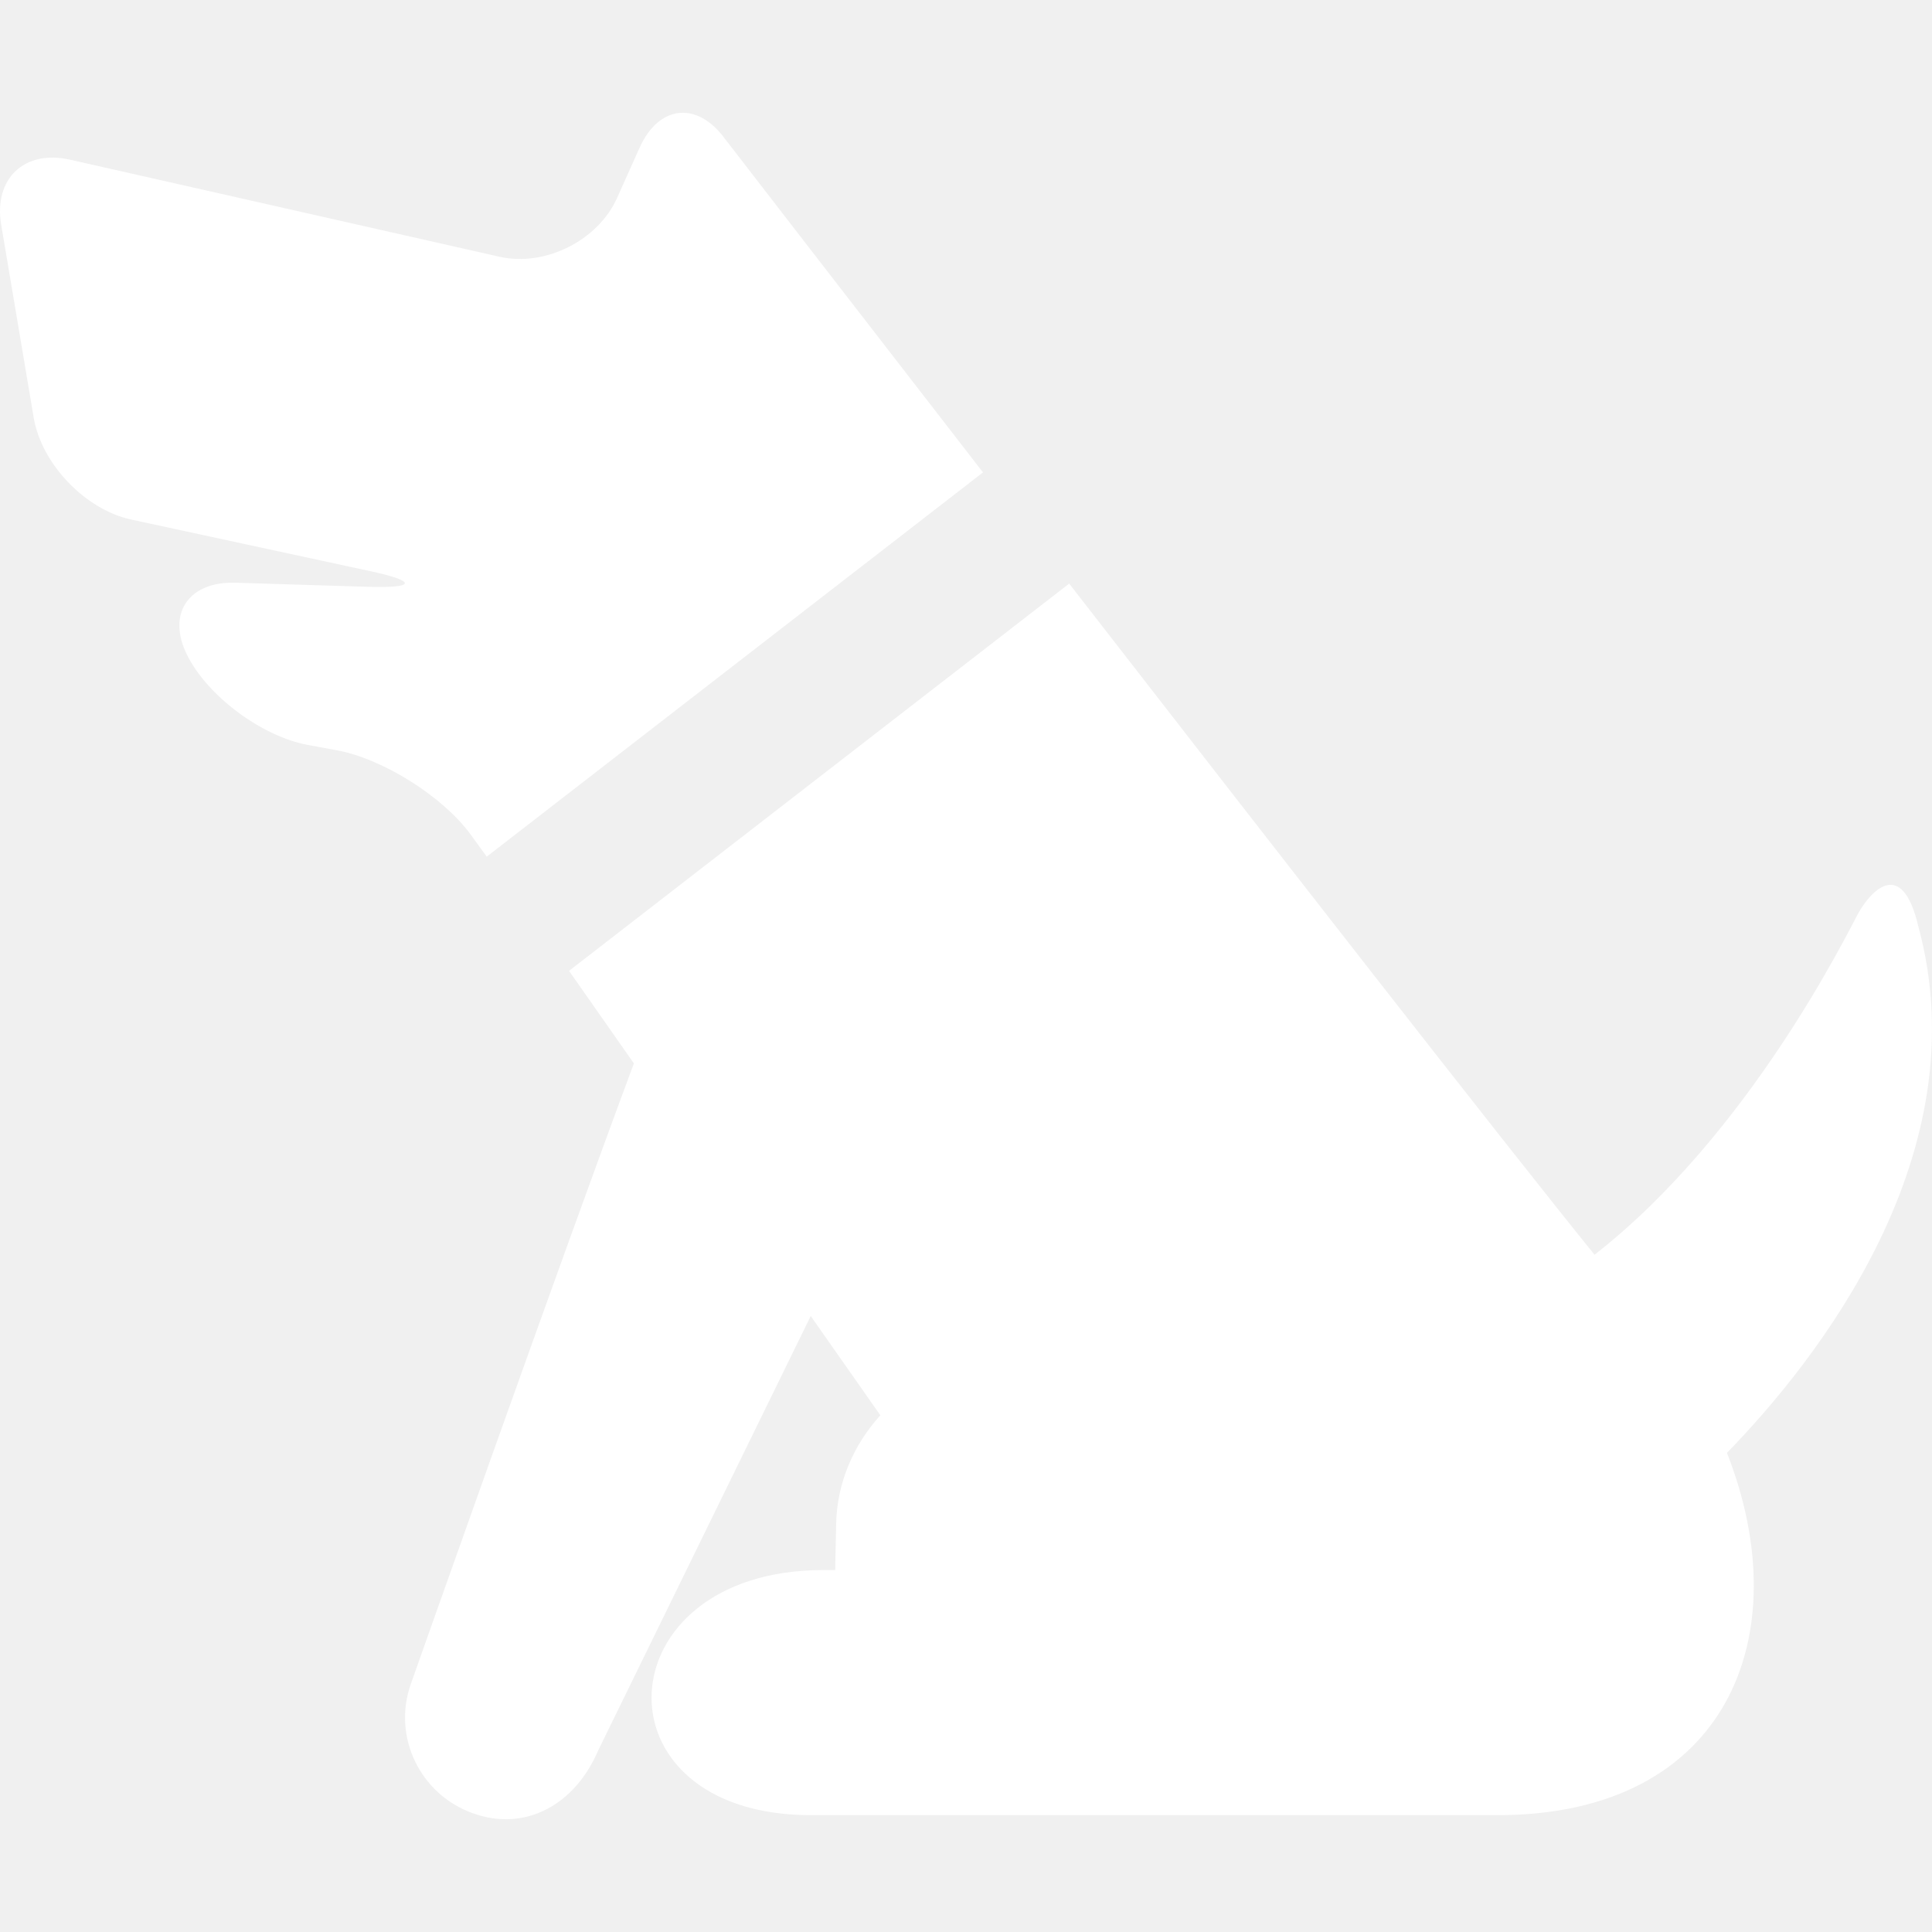
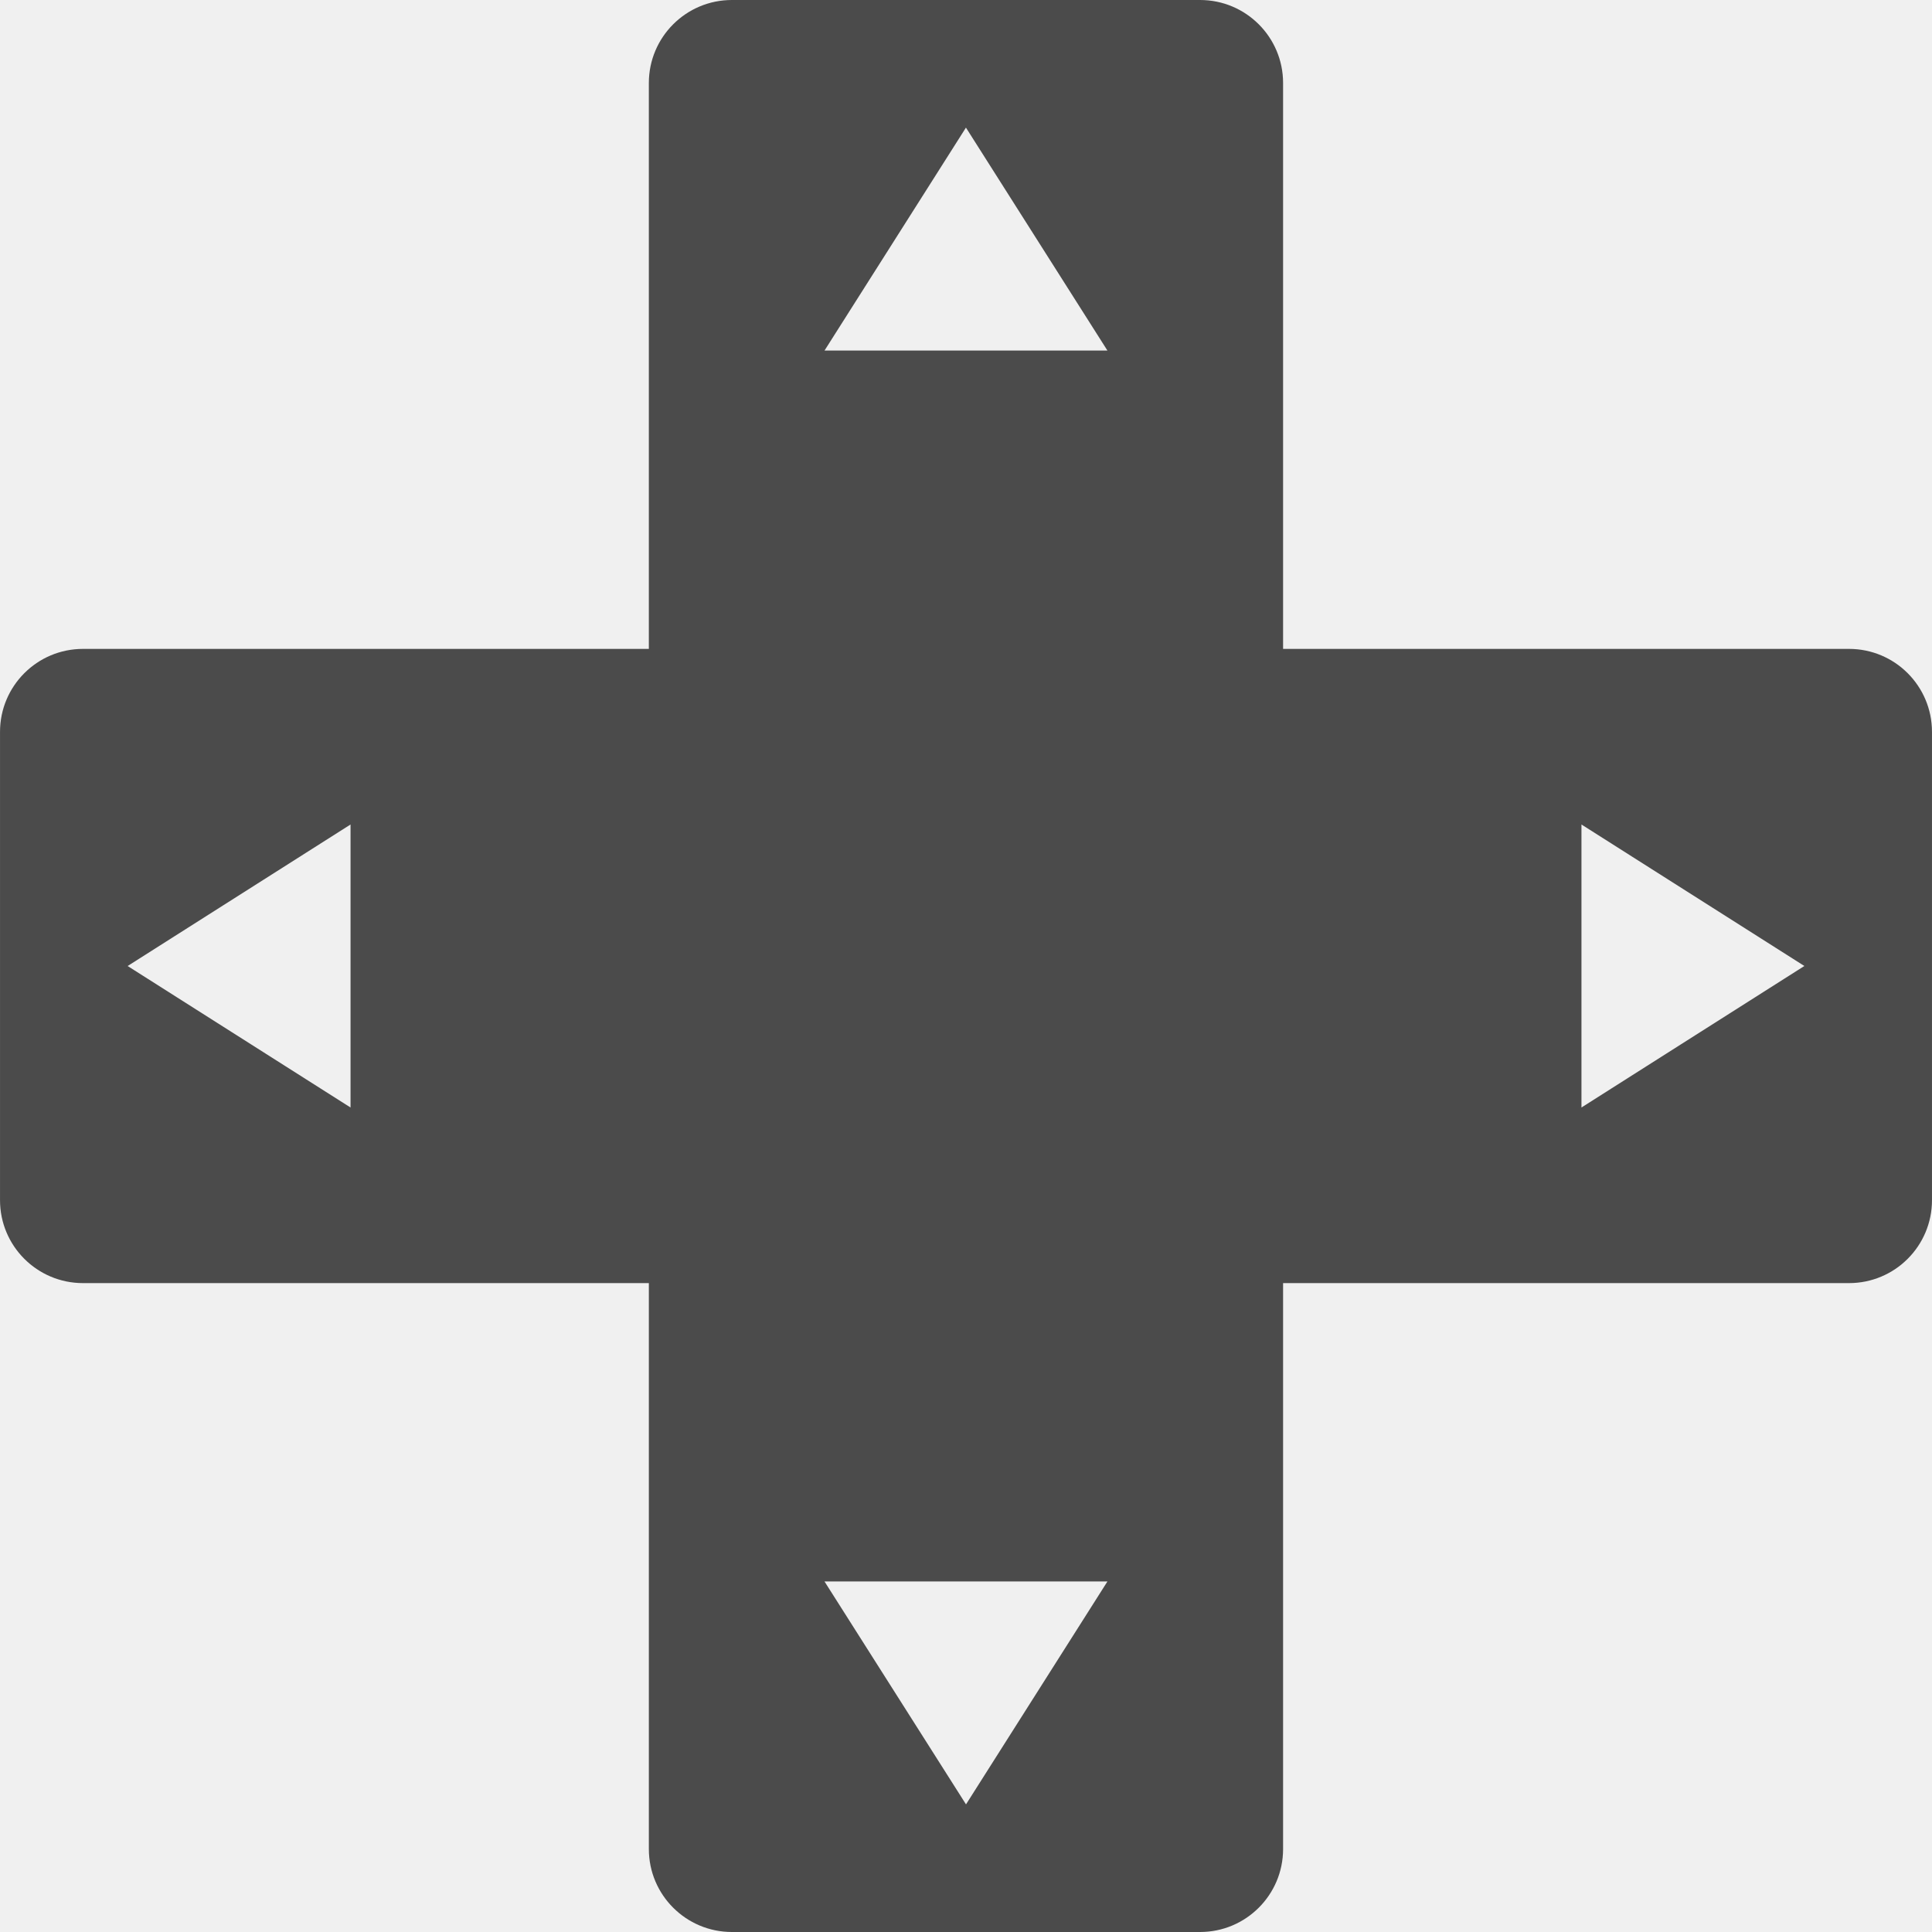
- <svg xmlns="http://www.w3.org/2000/svg" version="1.1" id="_x32_" x="0px" y="0px" width="512px" height="512px" viewBox="0 0 512 512" style="width: 64px; height: 64px; opacity: 1;" xml:space="preserve">
+ <svg xmlns="http://www.w3.org/2000/svg" version="1.1" id="_x32_" x="0px" y="0px" viewBox="0 0 512 512" style="width: 256px; height: 256px; opacity: 1;" xml:space="preserve">
  <style type="text/css">
- 
- 	.st0{fill:#ffffff;}
- 
+ 	.st0{fill:#4B4B4B;}
</style>
  <g>
-     <path class="st0" d="M124.755,221.208l4.234,5.813l131.516-101.828c-38.656-49.891-68.422-88.453-68.422-88.453   c-7.359-10.016-17.484-8.922-22.578,2.391l-5.969,13.313c-5.063,11.313-19.109,18.344-31.188,15.594L18.552,42.317   C6.474,39.583-1.729,47.333,0.317,59.567l8.609,51.094c2.031,12.219,13.625,24.359,25.75,27l63.672,13.75   c12.125,2.625,11.875,4.453-0.5,4.109l-35.531-1.094c-12.391-0.344-18.141,8.234-12.766,19.094   c5.375,10.891,19.75,21.594,31.922,23.875l7.891,1.453C101.552,201.114,117.474,211.161,124.755,221.208z" style="fill: rgb(255, 255, 255);" />
-     <path class="st0" d="M508.317,245.27c-4.313-18.094-12.516-9.297-15.938-3.094c-2.781,5.047-28.703,58.297-69.813,90.344   c-25.094-31.031-86.219-109.531-139.219-177.859L150.802,257.286l17.188,24.531c-20,53.641-59.109,164.437-59.109,164.437   c-4.953,13.953,2.406,29.297,16.484,34.297c14.016,5.031,27.109-2.469,33.156-16.656l56.328-115.14l18.453,26.313   c-7,7.703-11.516,17.75-11.719,28.938l-0.25,12.078c-1.063,0-2.156,0-3.156,0c-58.469,0-61.719,64.953-3.25,64.953   c16.25,0,94.203,0,94.203,0s26,0,87.703,0c60.813,0,79.938-47.406,60.828-96.015C481.427,360.598,524.896,305.833,508.317,245.27z" style="fill: rgb(255, 255, 255);" />
+     <path class="st0" d="M490.013,171.964H340.031V21.992C340.031,9.845,330.177,0,318.032,0h-124.08c-12.146,0-22,9.845-22,21.992   v149.973H21.987c-12.146,0-21.983,9.845-21.983,21.992v124.096c0,12.145,9.837,21.983,21.983,21.983h149.966v149.981   c0,12.138,9.853,21.983,22,21.983h124.08c12.146,0,21.999-9.845,21.999-21.983V340.036h149.982   c12.146,0,21.983-9.838,21.983-21.983V193.956C511.996,181.81,502.159,171.964,490.013,171.964z M92.897,293.499l-59.072-37.496   l59.072-37.503V293.499z M256,478.179l-37.495-59.072h74.974L256,478.179z M218.505,92.9l37.479-59.08l37.495,59.08H218.505z    M419.103,293.499v-74.998l59.072,37.496L419.103,293.499z" style="fill: rgb(75, 75, 75);" />
  </g>
</svg>
